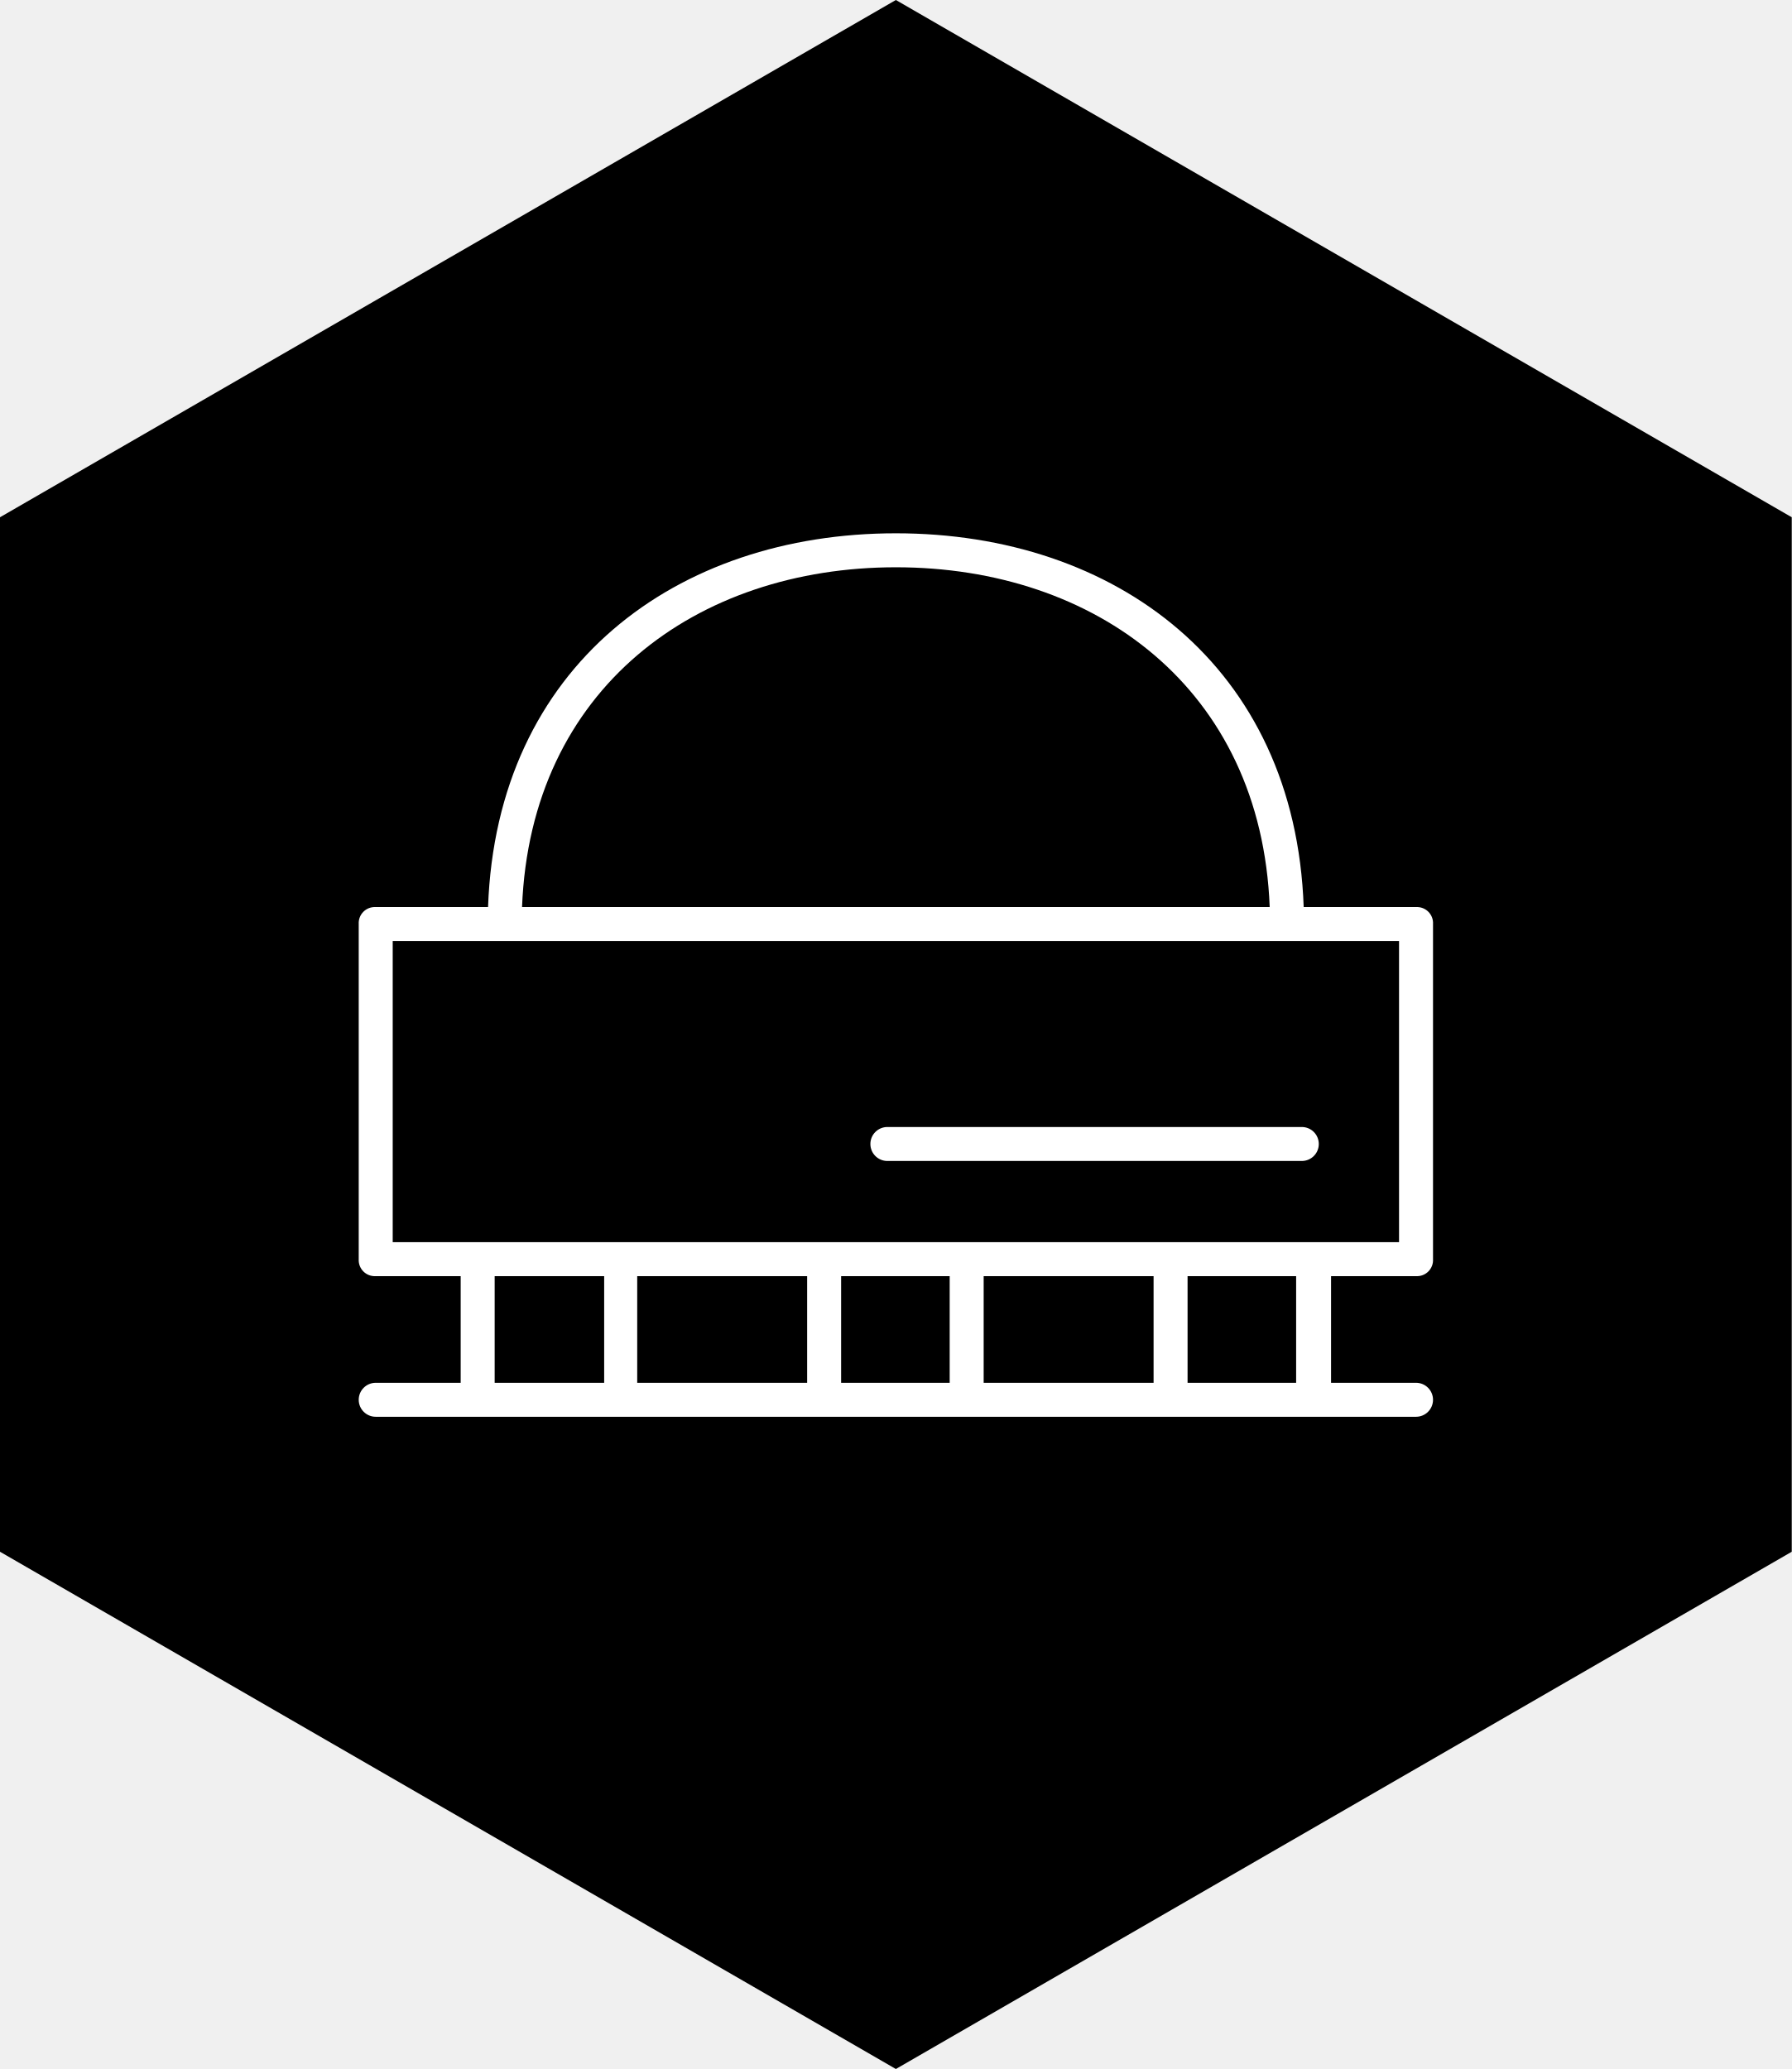
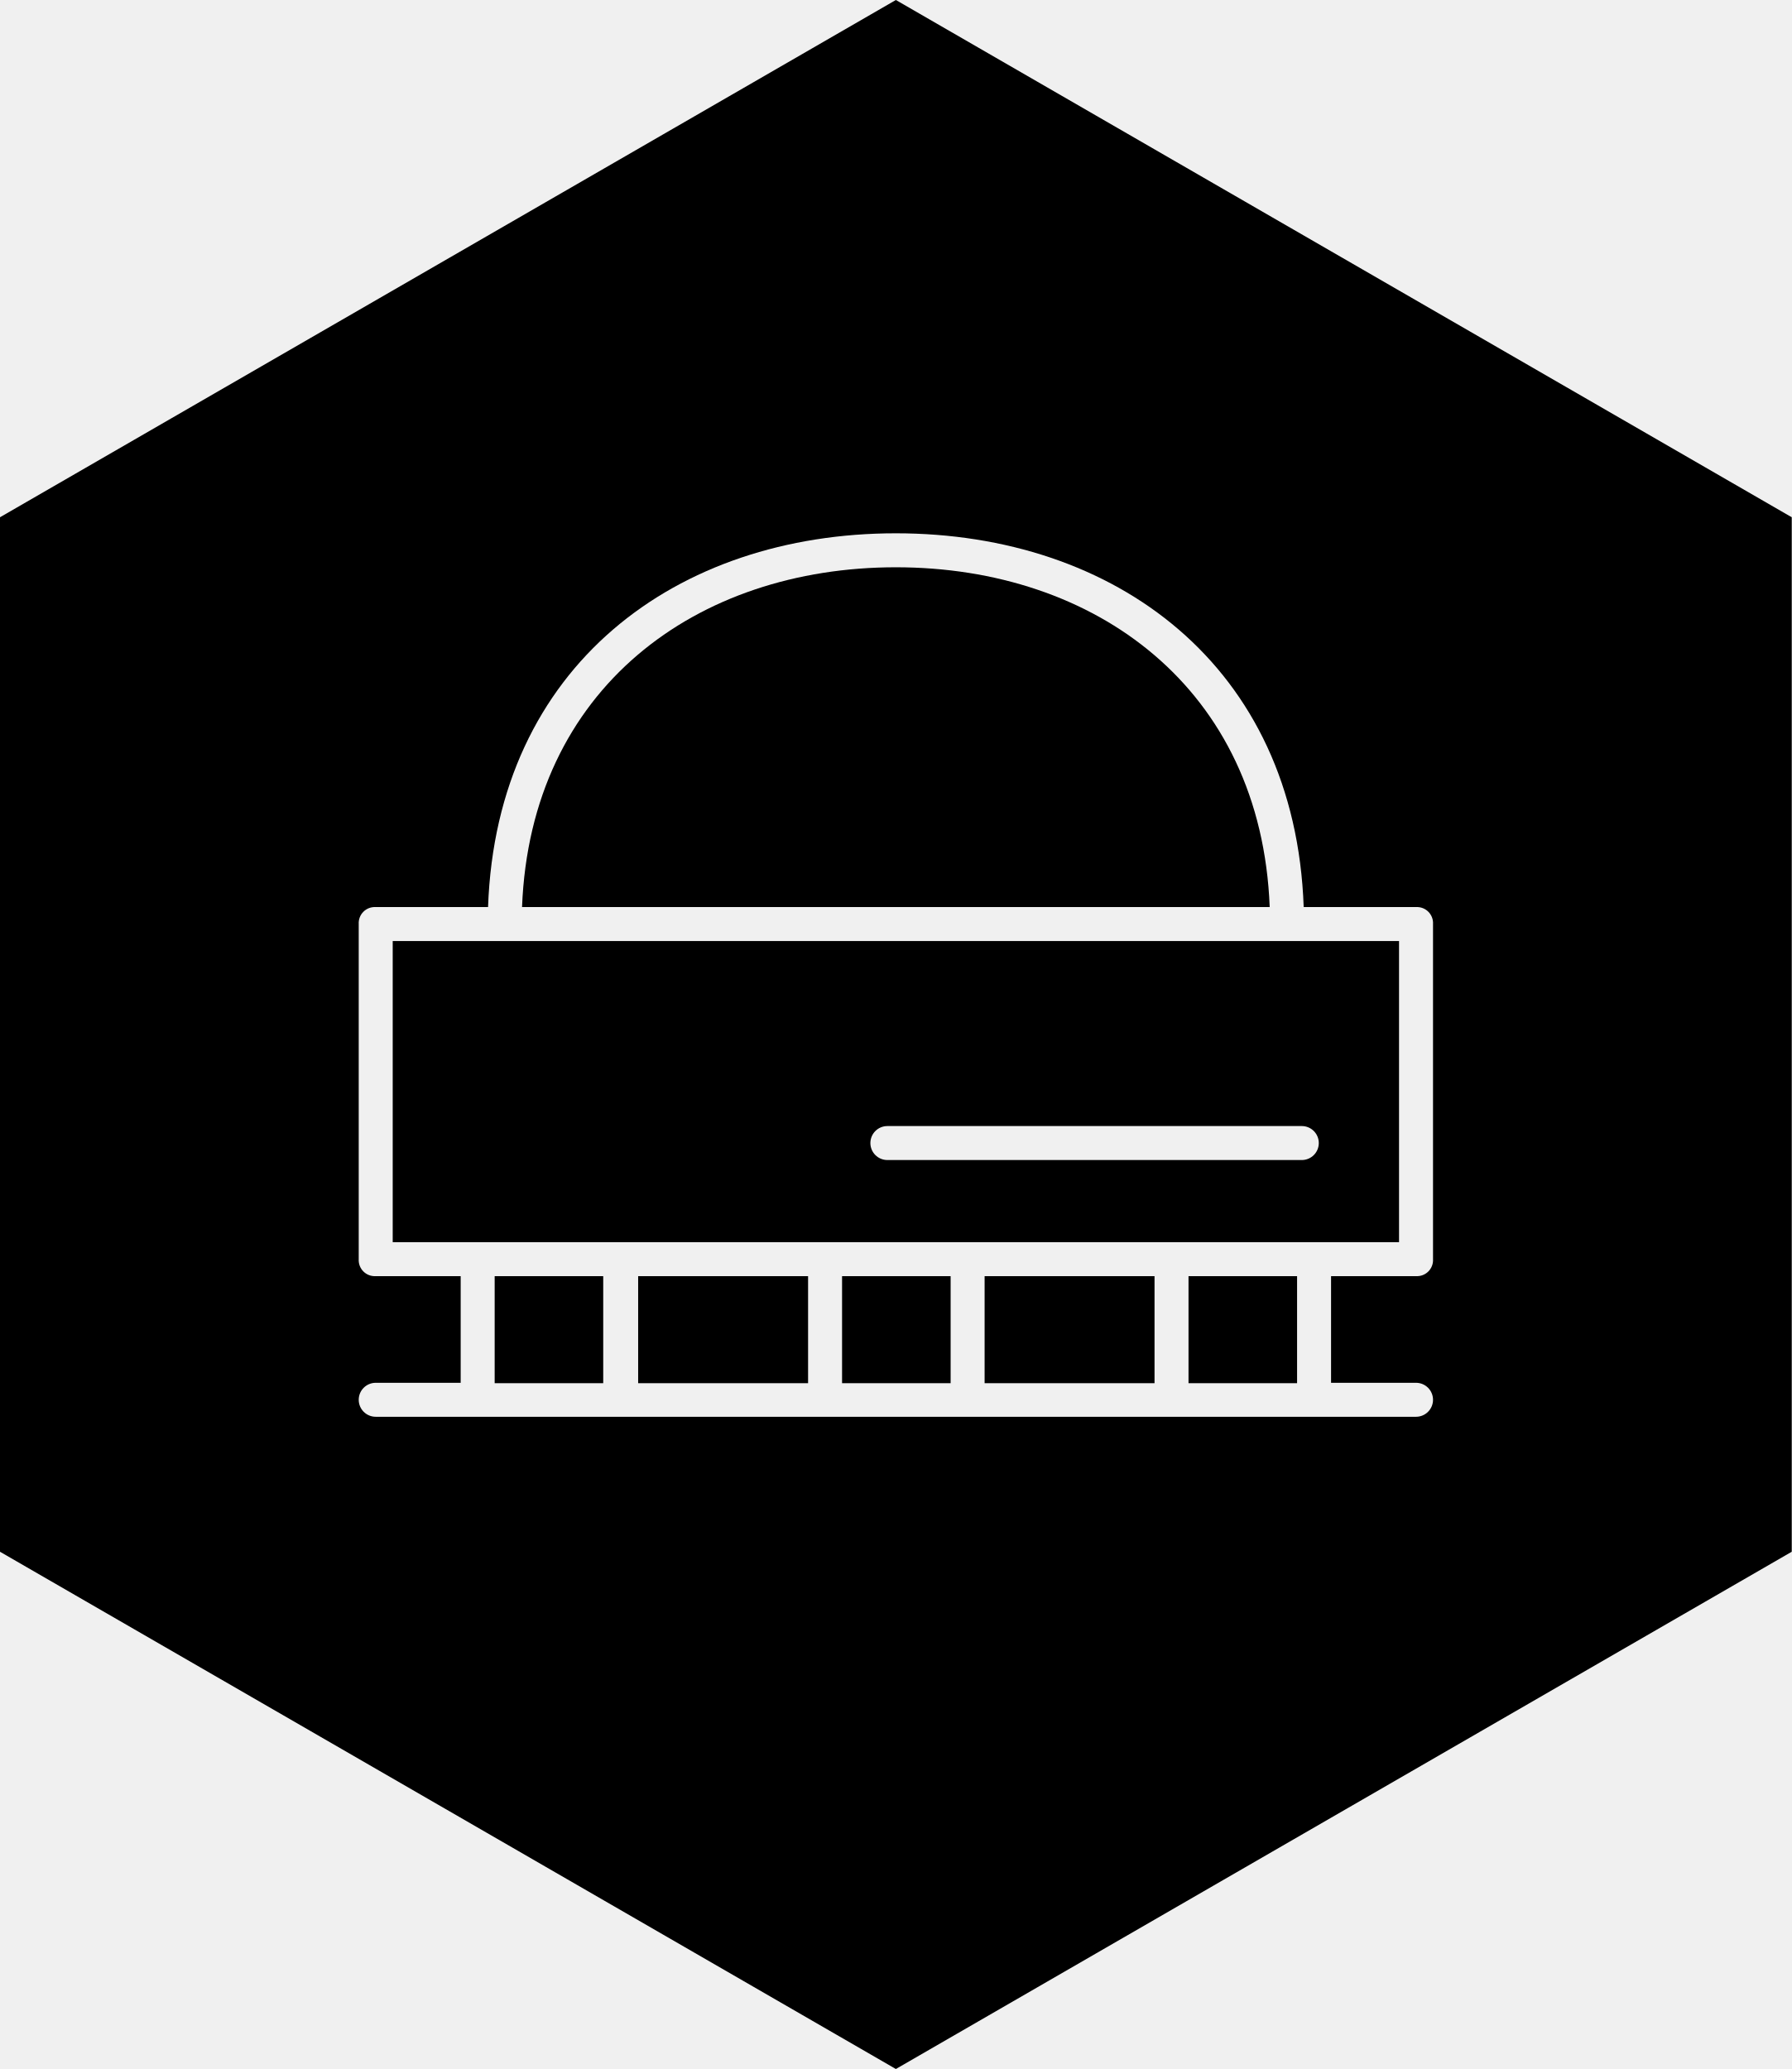
<svg xmlns="http://www.w3.org/2000/svg" id="Layer_1" width="189.8" height="219.2" viewBox="0 0 189.8 219.2">
-   <path d="M94.9 0l94.9 54.8v109.6l-94.9 54.8L0 164.4V54.8L94.9 0z" />
-   <path fill="#fff" d="M39.8 150.1a1.8 1.8 0 0 1 0-3.6h9v-11.3h-9a1.7 1.7 0 0 1-1.8-1.8V97.9a1.7 1.7 0 0 1 1.8-1.8h11.9c.9-25.6 20-39.6 43.2-39.6s42.3 14 43.2 39.6H150a1.7 1.7 0 0 1 1.8 1.8v35.5a1.7 1.7 0 0 1-1.8 1.8h-9v11.3h9a1.8 1.8 0 1 1 0 3.6zm1.8-50.4v31.9h106.6V99.7zm10.8 35.5v11.3H64v-11.3zm2.9-39.1h79.2c-.9-23.2-18.5-36-39.6-36s-38.7 12.8-39.6 36zm12.2 39.1v11.3h18v-11.3zm21.6 0v11.3h11.5v-11.3zm48.8-12.2H94a1.8 1.8 0 1 1 0-3.6h43.9a1.8 1.8 0 0 1 0 3.6zm-33.7 12.2v11.3h18v-11.3zm21.6 0v11.3h11.5v-11.3z" />
+   <path d="M52.4 135.2h11.5v11.34H52.4zm15.2 0h18v11.34h-18zm21.6 0h11.5v11.34H89.2zm15.1 0h18v11.34h-18zm30.2-39.1H55.3c.9-23.2 18.5-36 39.6-36s38.7 12.8 39.6 36zm-8.6 39.1h11.5v11.34h-11.5zM41.6 99.7v31.9h106.6V99.7zm96.3 23.2H94a1.8 1.8 0 0 1 0-3.6h43.9a1.8 1.8 0 0 1 0 3.6z" />
+   <path d="M94.9 0L0 54.8v109.6l94.9 54.8 94.9-54.8V54.8zm56.9 133.4a1.7 1.7 0 0 1-1.8 1.8h-9v11.3h9a1.8 1.8 0 1 1 0 3.6H39.8a1.8 1.8 0 1 1 0-3.6h9v-11.3h-9a1.7 1.7 0 0 1-1.8-1.8V97.9a1.7 1.7 0 0 1 1.8-1.8h11.9c.9-25.6 20-39.6 43.2-39.6s42.3 14 43.2 39.6H150a1.7 1.7 0 0 1 1.8 1.8z" />
</svg>
